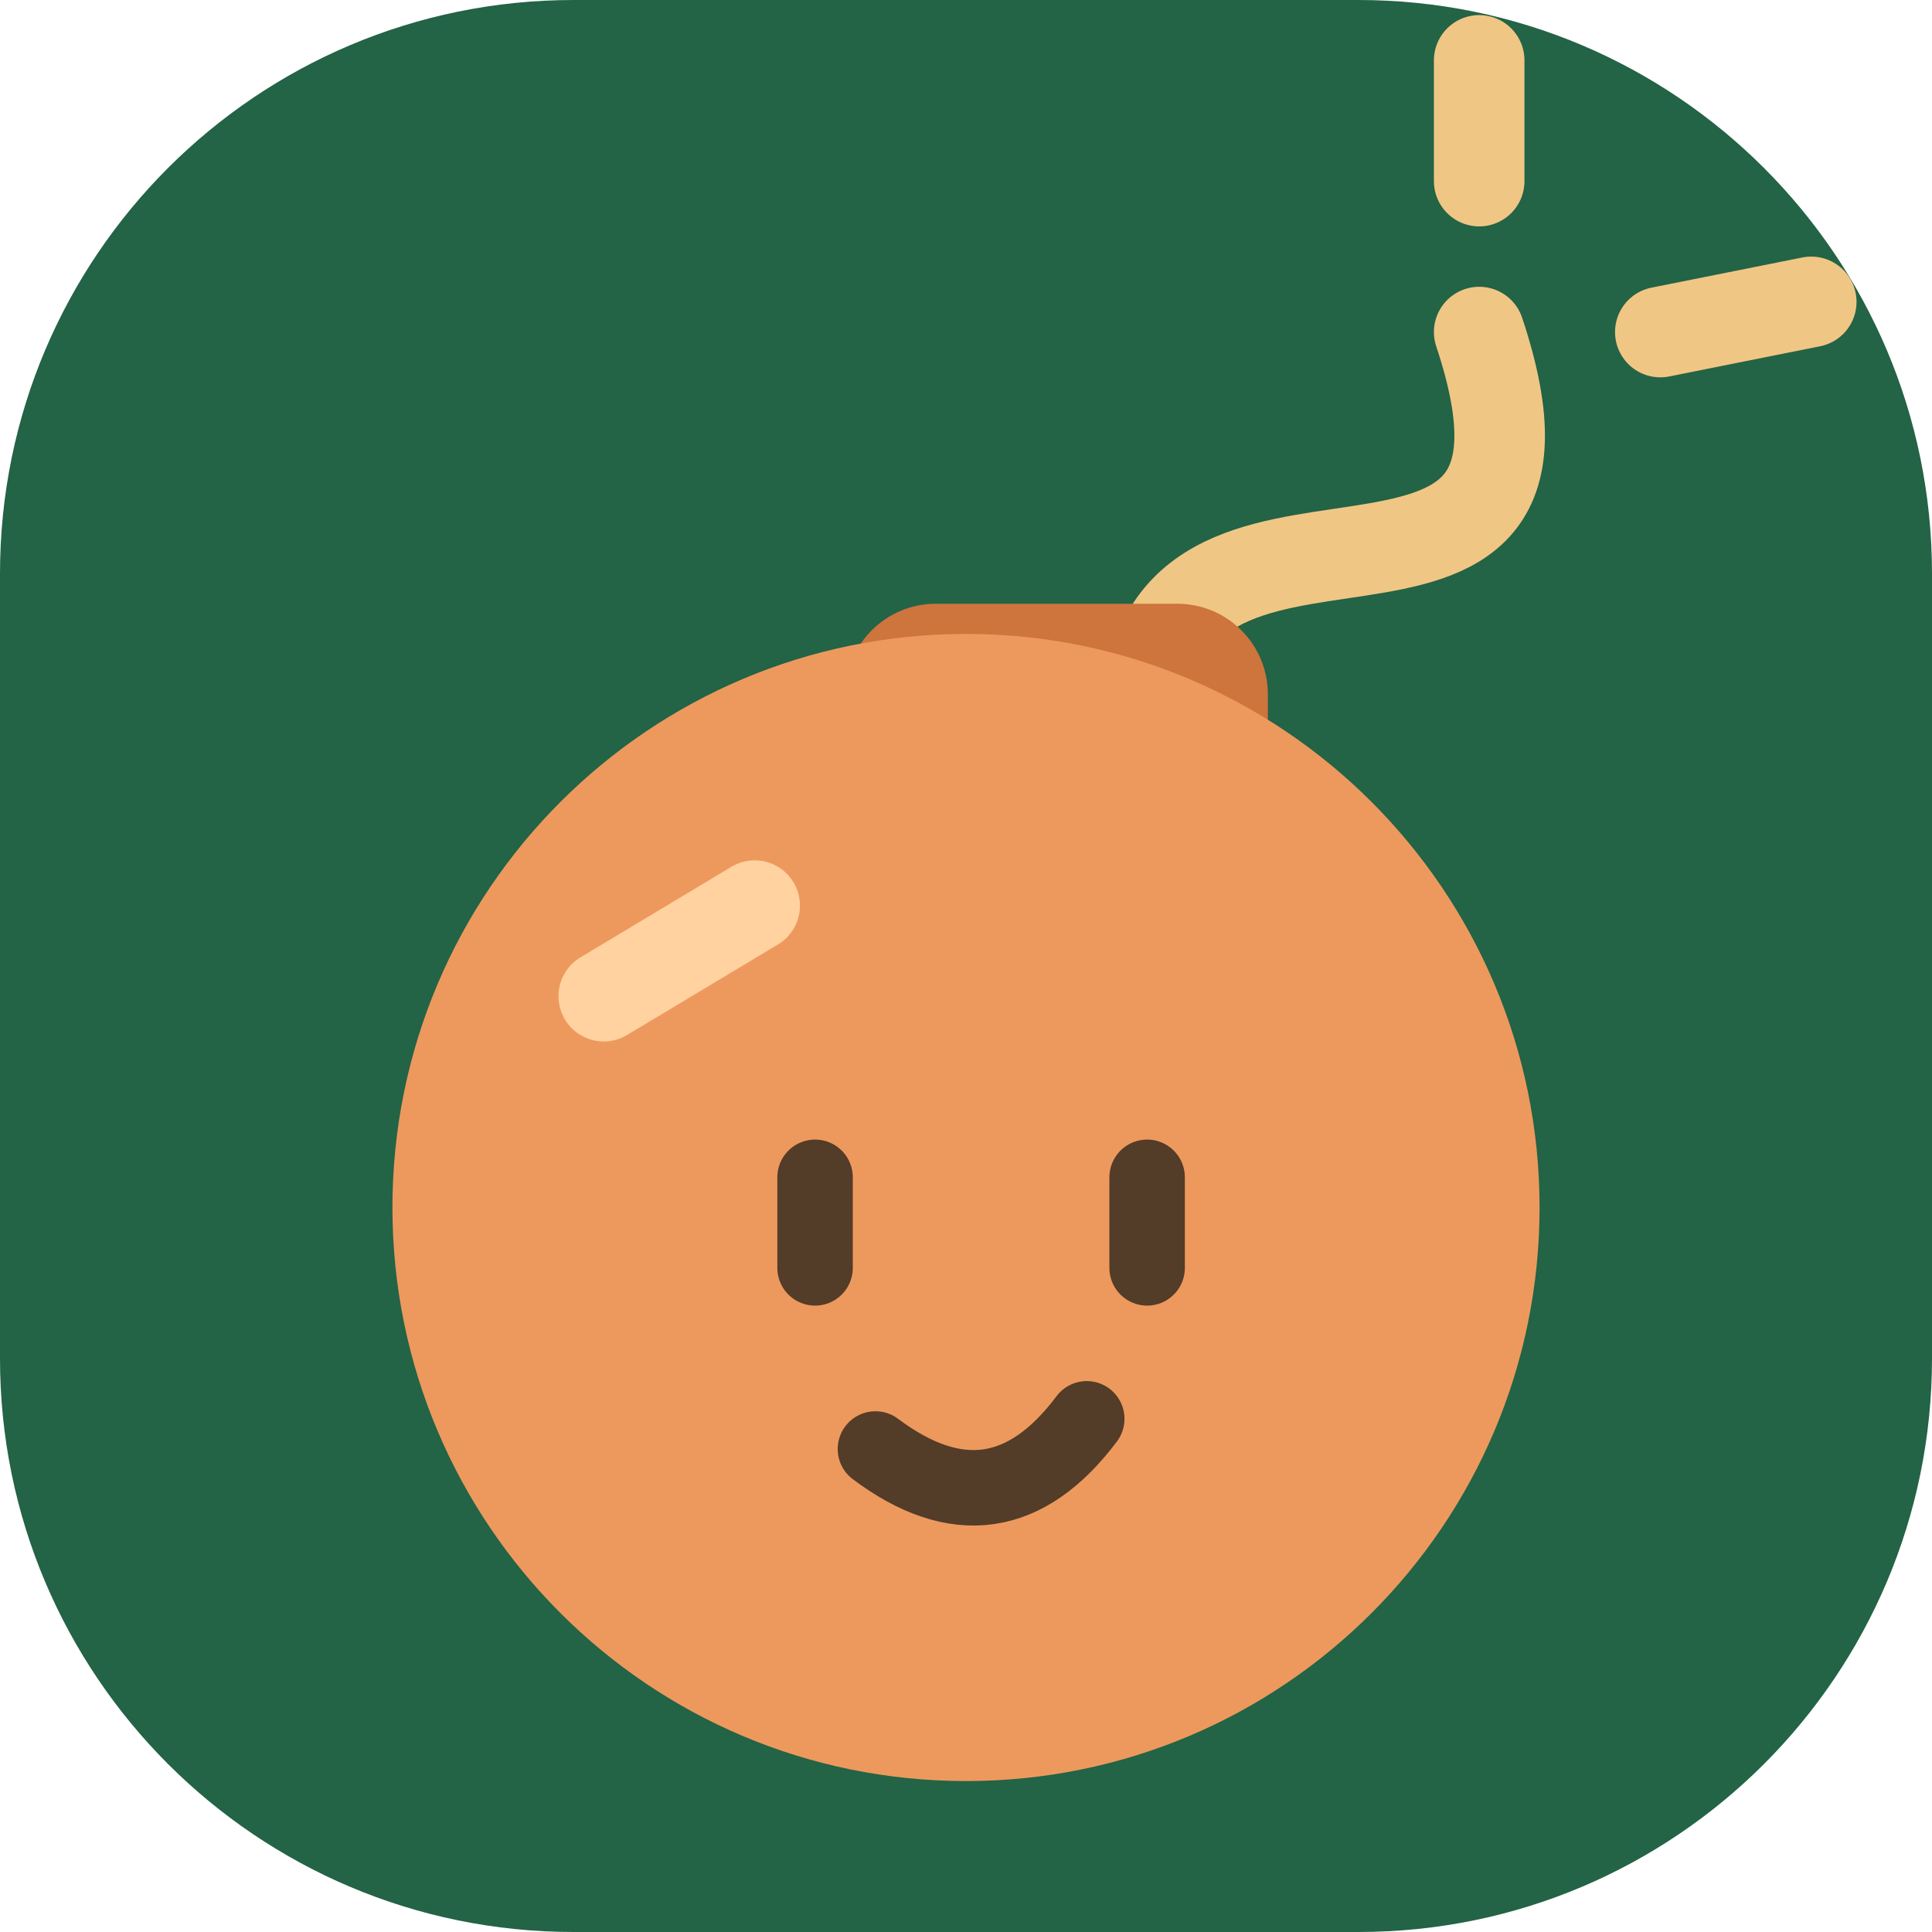
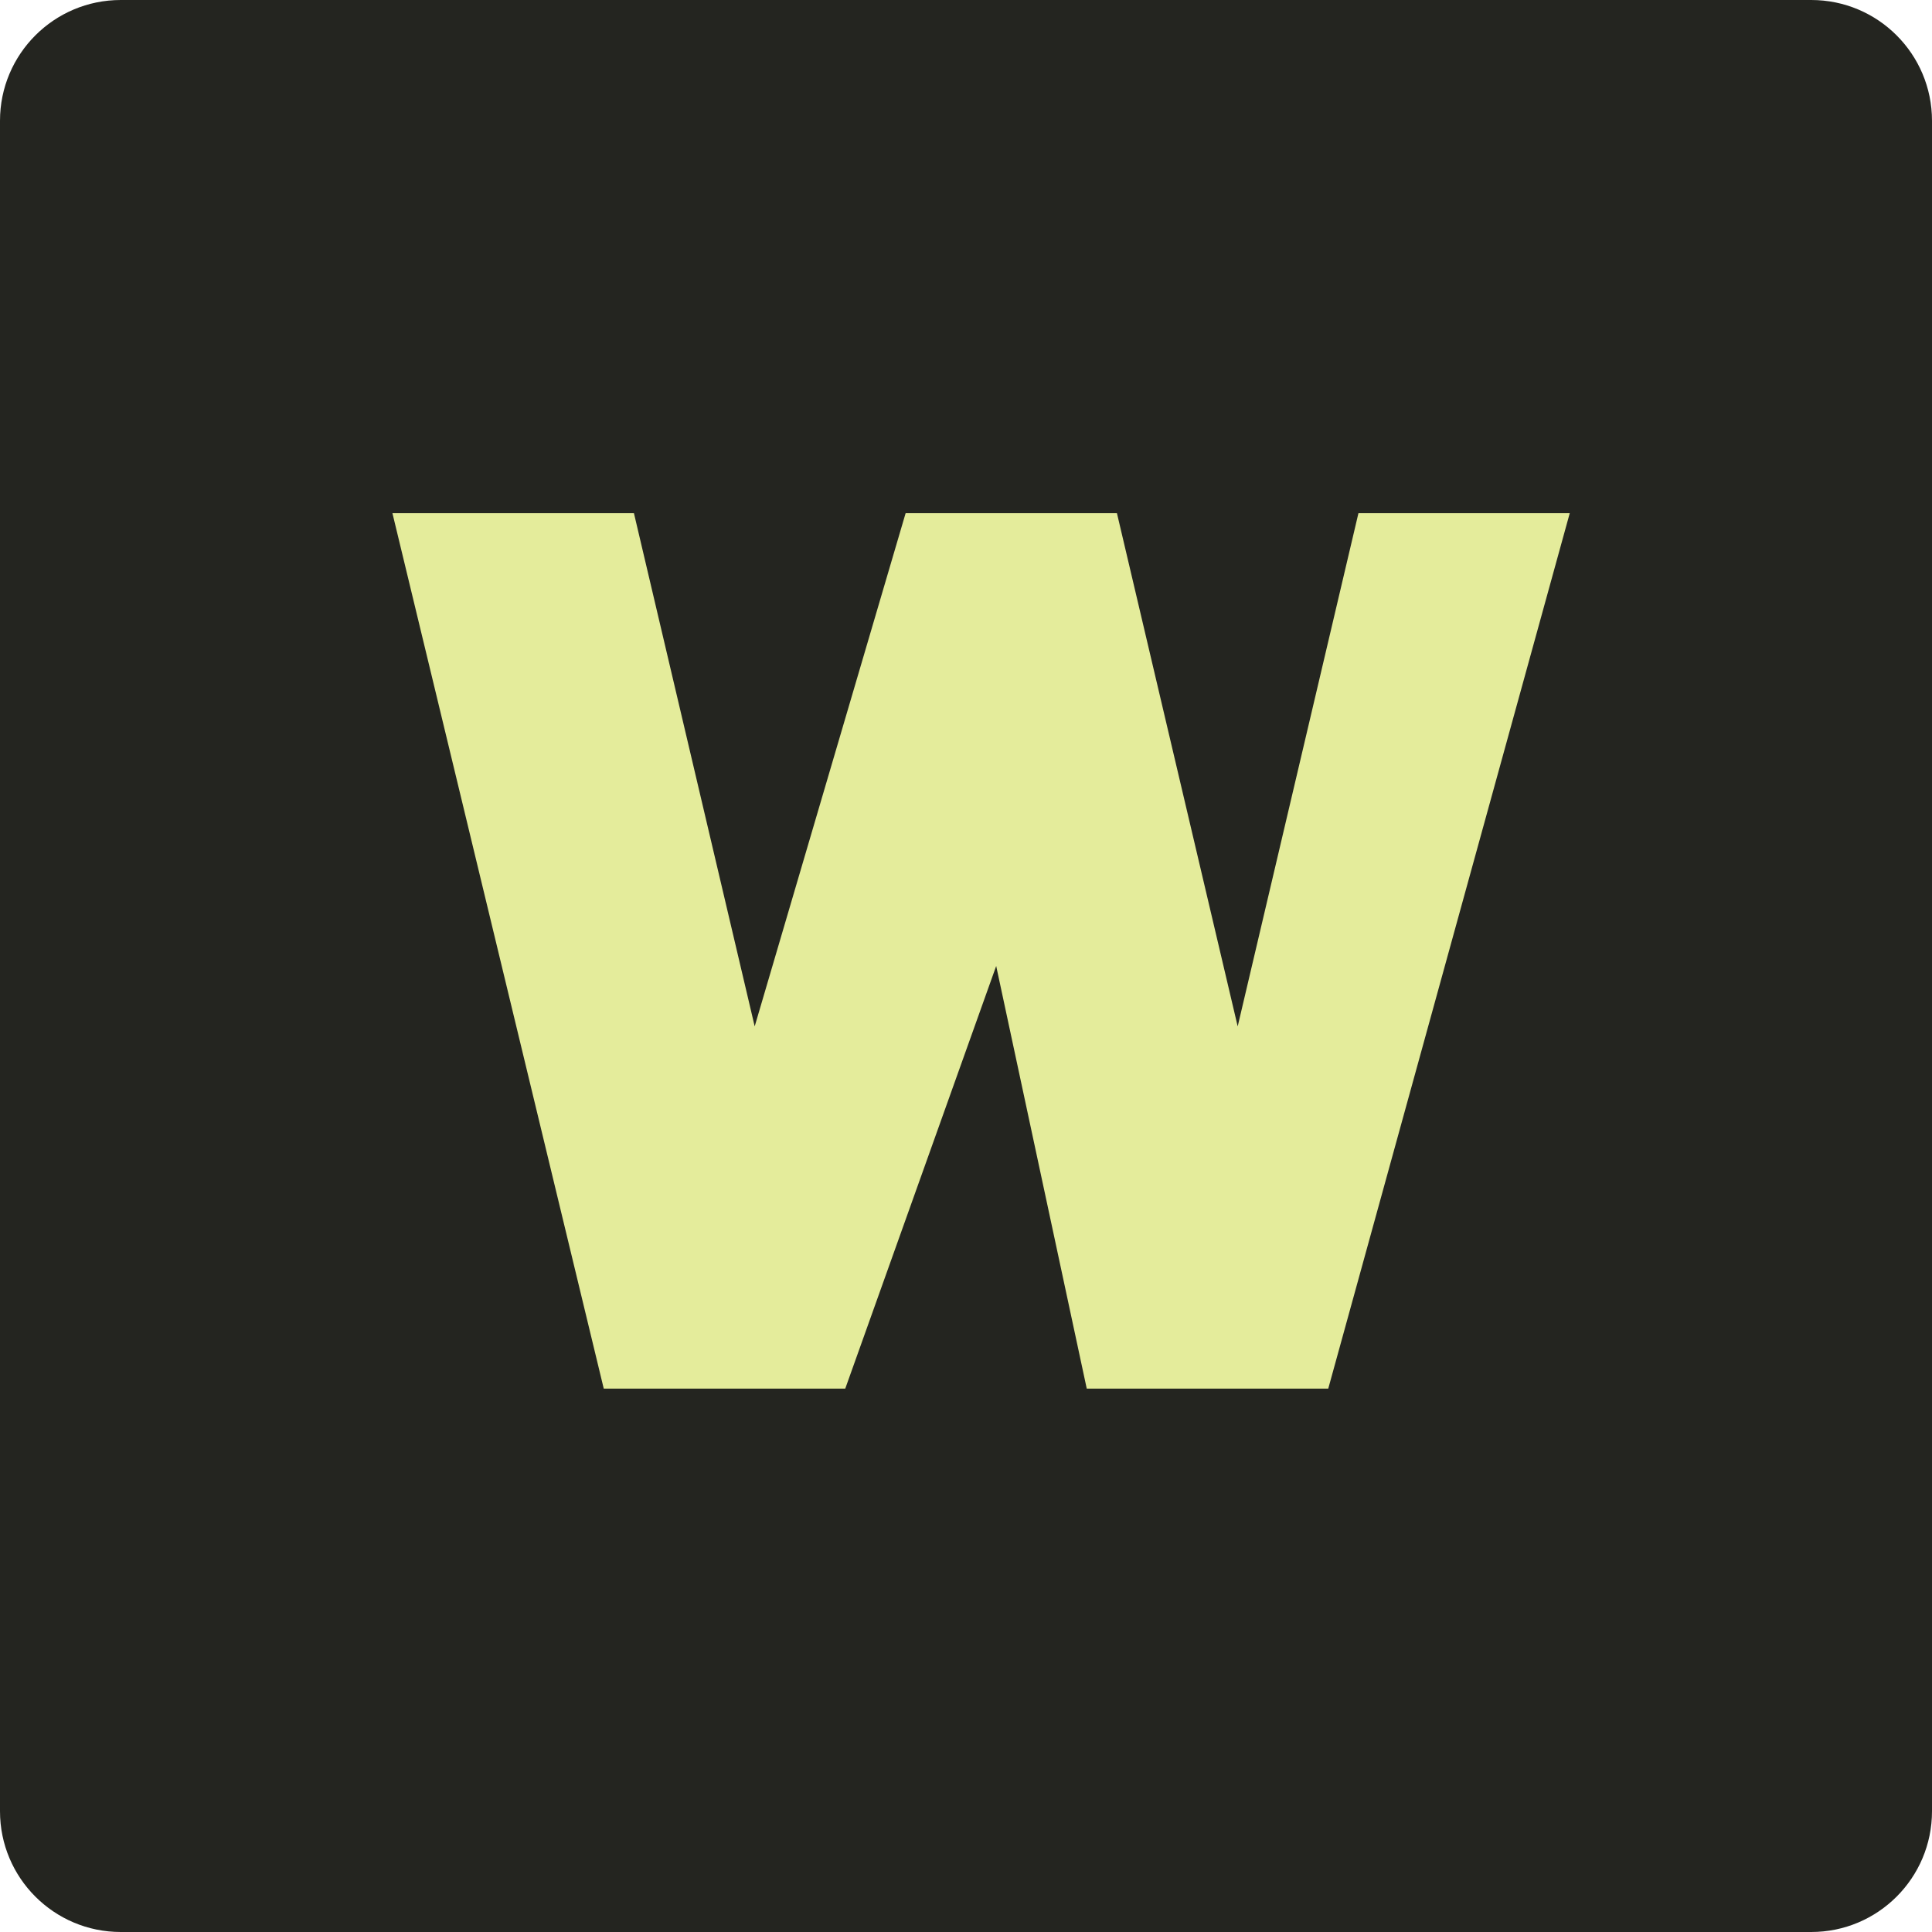
<svg xmlns="http://www.w3.org/2000/svg" viewBox="0 0 64 64">
-   <rect width="64" height="64" rx="19" fill="#236346" />
-   <path d="M38 24c0-10 15-1 11-13m0-5v-4m6 9 5-1" fill="none" stroke="#f0c684" stroke-width="3" stroke-linecap="round" />
-   <rect x="28" y="20" width="14" height="10" rx="3" fill="#ce743d" />
-   <circle cx="32" cy="40" r="19" fill="#ed995d" />
-   <path d="m20 33 5-3" stroke="#ffd2a0" stroke-width="3" stroke-linecap="round" />
-   <path d="M27 39v3m11-3v3m-9 6q4 3 7-1" fill="none" stroke="#533c28" stroke-width="2.5" stroke-linecap="round" />
+   <rect width="64" height="64" rx="4" fill="#242520" />
+   <path d="M17 18h8l4 17 5-17h7l4 17 4-17h7L48 47h-8l-3-14-5 14h-8z" fill="#e4ec9b" transform="translate(-4 -1)" />
</svg>
